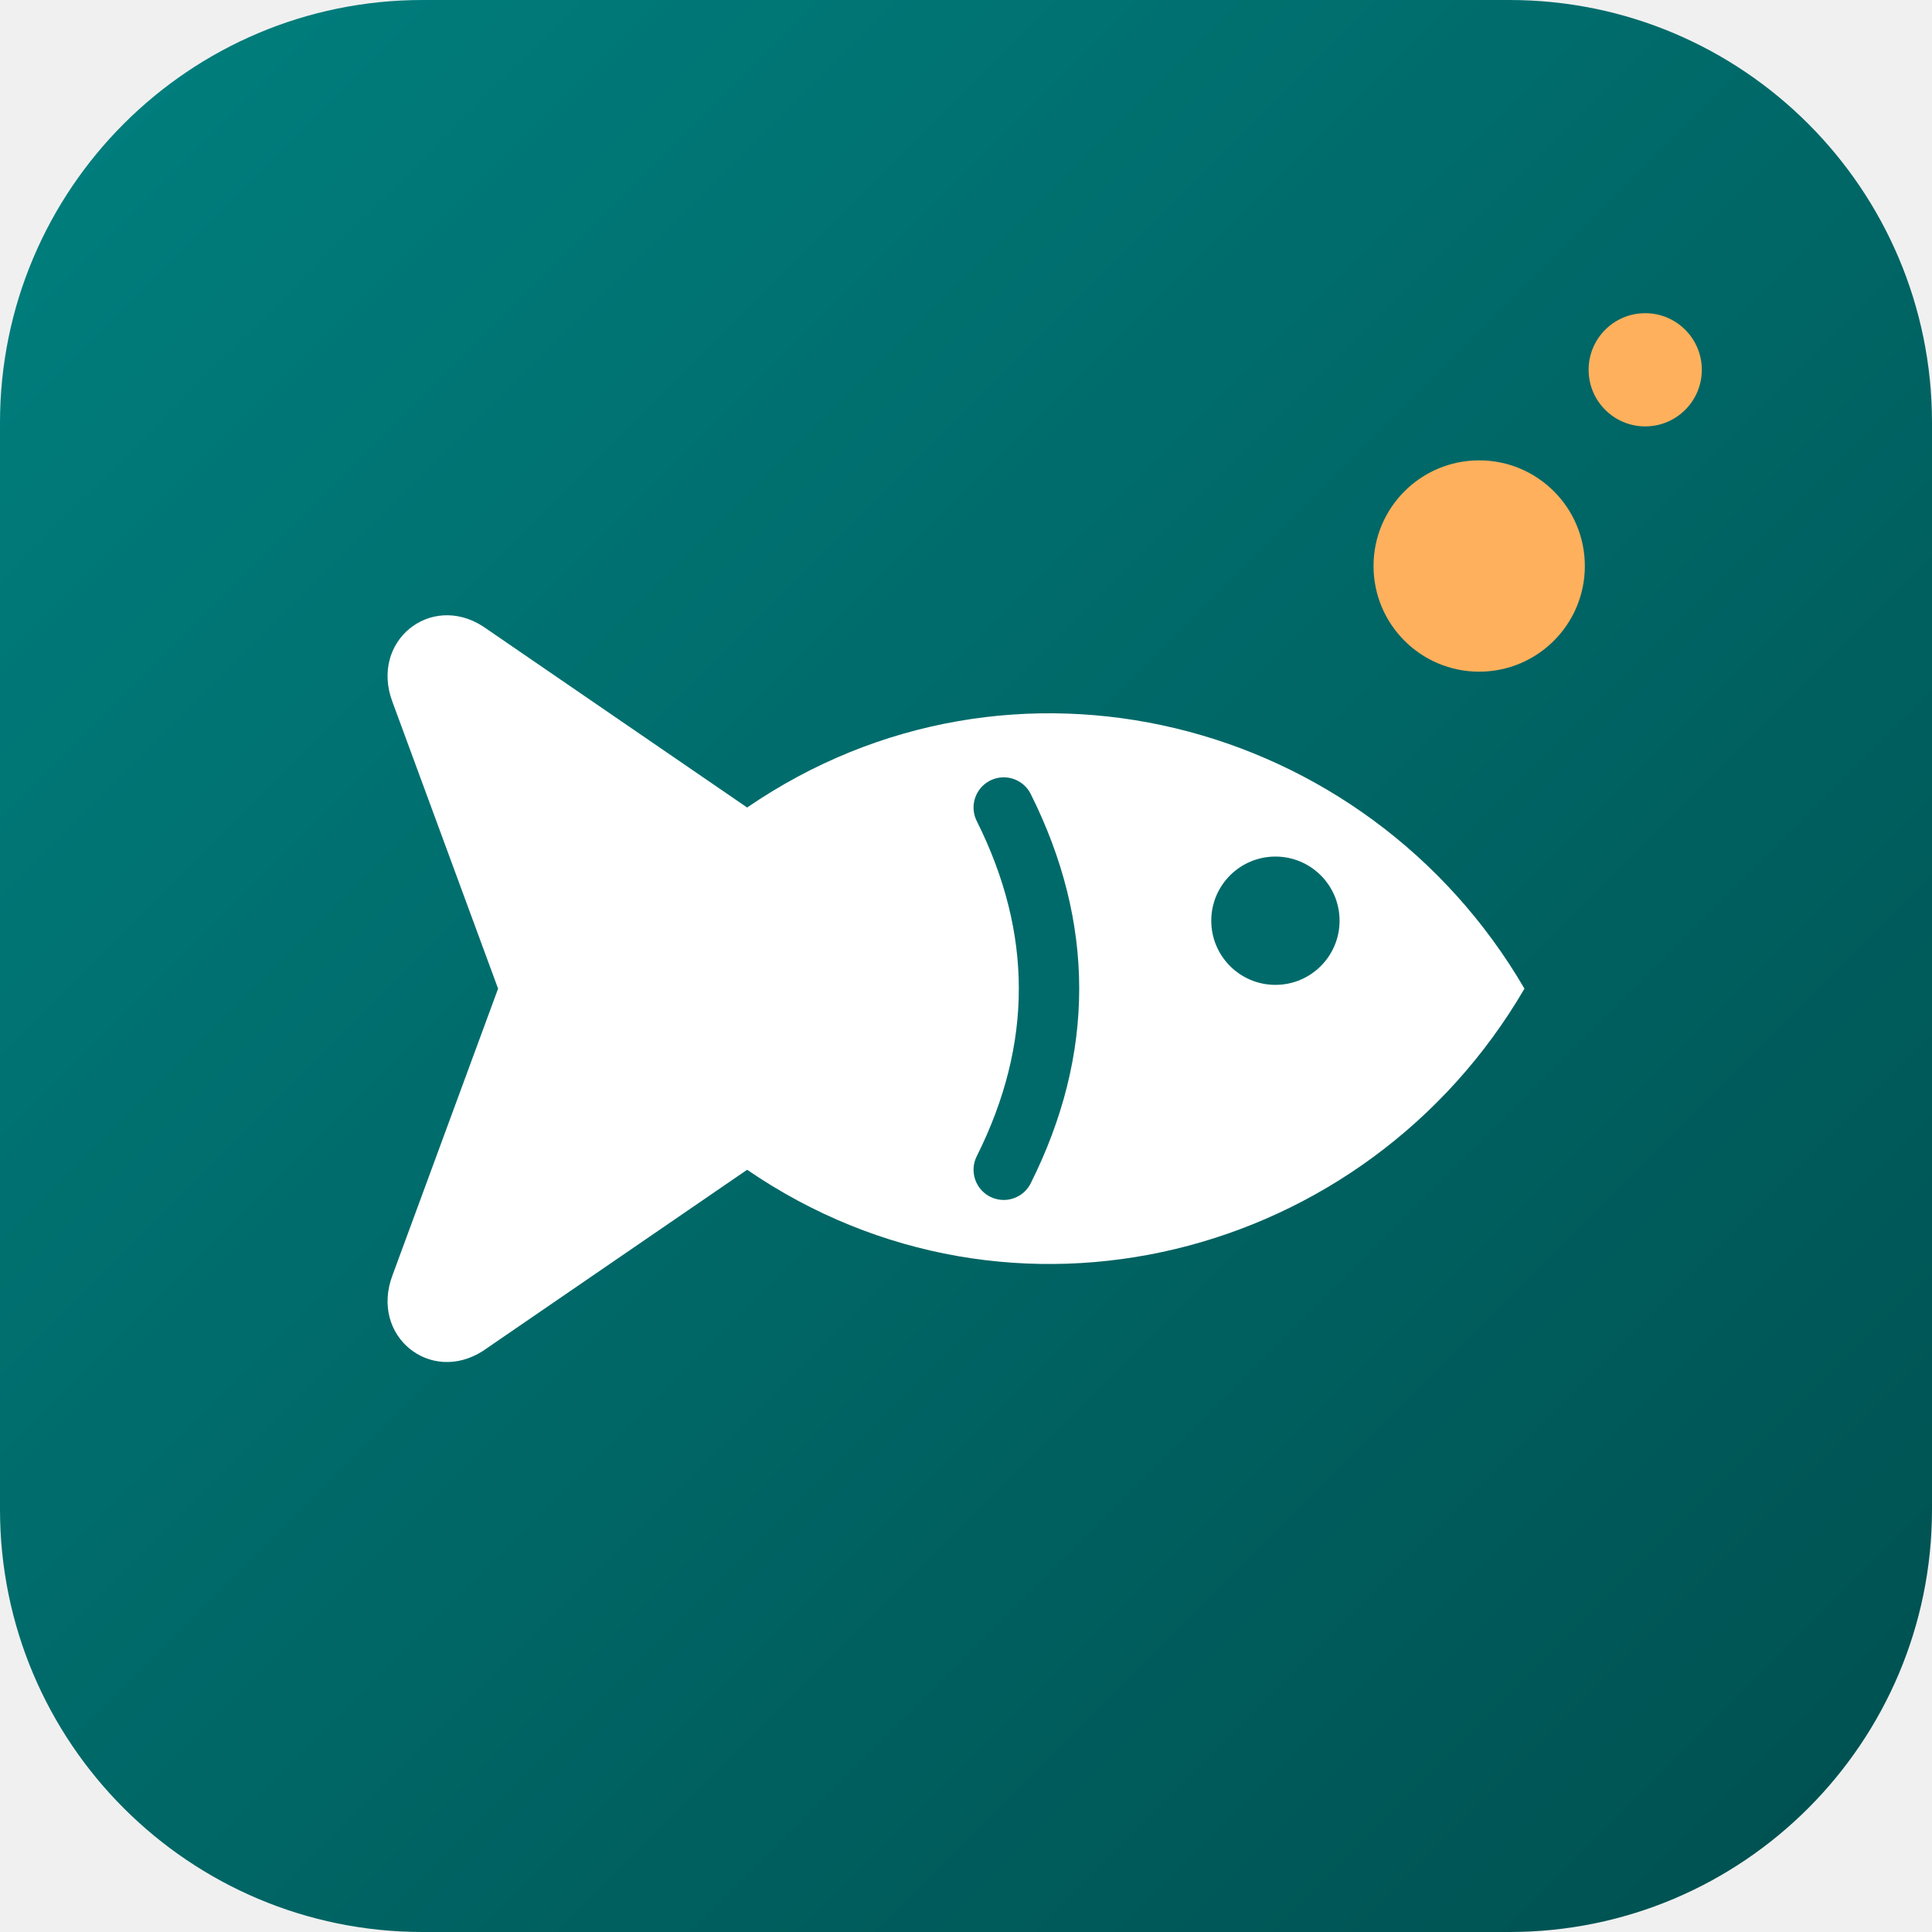
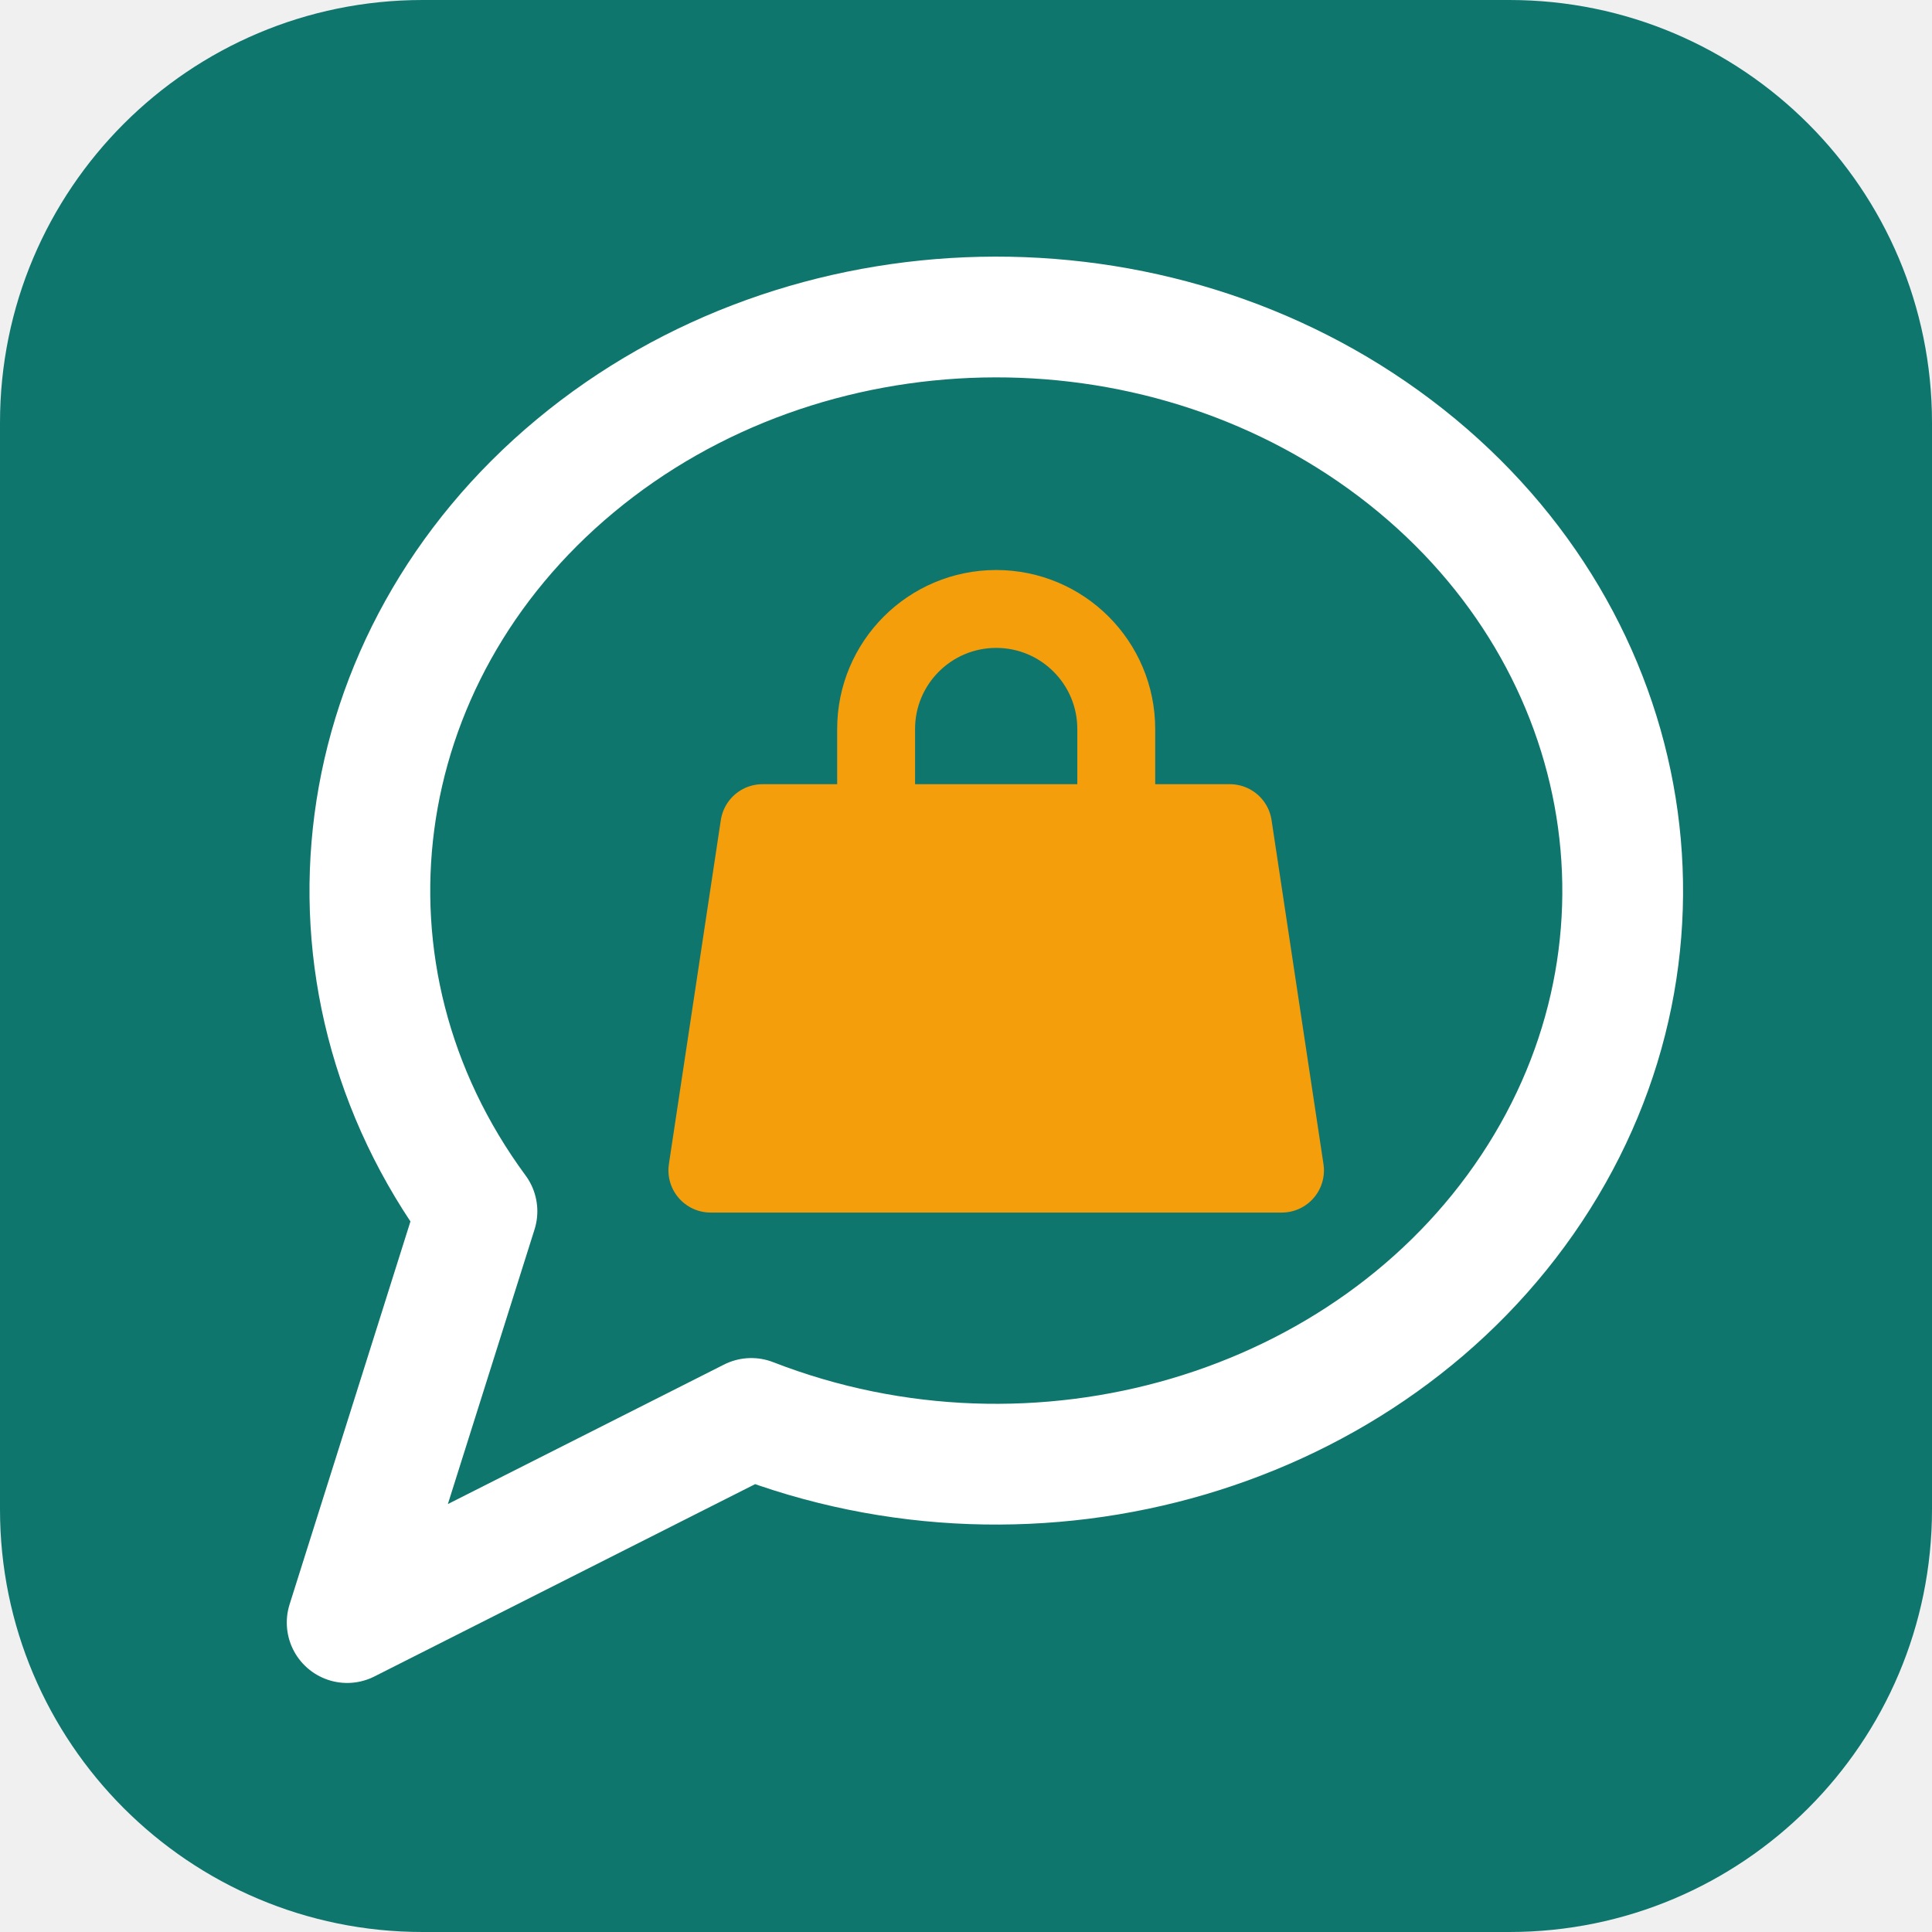
- <svg xmlns="http://www.w3.org/2000/svg" viewBox="0 0 512 512" role="img" aria-label="Sistema de Vendas">
-   <defs>
-     <linearGradient id="fundo" x1="0" y1="0" x2="1" y2="1">
-       <stop offset="0" stop-color="#00807f" />
-       <stop offset="1" stop-color="#004f4f" />
-     </linearGradient>
-   </defs>
-   <rect width="512" height="512" rx="112" fill="url(#fundo)" />
-   <path fill="#ffffff" d="M404 262C362 190 268 166 198 214L128 166C114 157 98 170 104 186L132 262L104 338C98 354 114 367 128 358L198 310C268 358 362 334 404 262Z" />
-   <path fill="none" stroke="#006a6a" stroke-width="16" stroke-linecap="round" d="M266 214Q290 262 266 310" />
-   <circle cx="338" cy="244" r="17" fill="#006a6a" />
-   <circle cx="392" cy="150" r="28" fill="#ffb05c" />
-   <circle cx="436" cy="98" r="15" fill="#ffb05c" />
+ <svg xmlns="http://www.w3.org/2000/svg" viewBox="0 0 512 512" role="img" aria-label="LAG CHAT">
+   <rect width="512" height="512" rx="112" fill="#0F766E" />
+   <path d="M126.4 321.0A166 152 0 1 1 199.1 375.9L92 430Z" fill="#0F766E" stroke="#FFFFFF" stroke-width="32" stroke-linejoin="round" />
+   <g transform="translate(264 262) scale(.86) translate(-262 -262)">
+     <path fill="#F59E0B" stroke="#F59E0B" stroke-width="26" stroke-linejoin="round" d="M190 212H334L350 318H174Z" />
+     <path fill="none" stroke="#F59E0B" stroke-width="24" stroke-linecap="round" d="M225 214V182A37 37 0 0 1 299 182V214" />
+   </g>
</svg>
